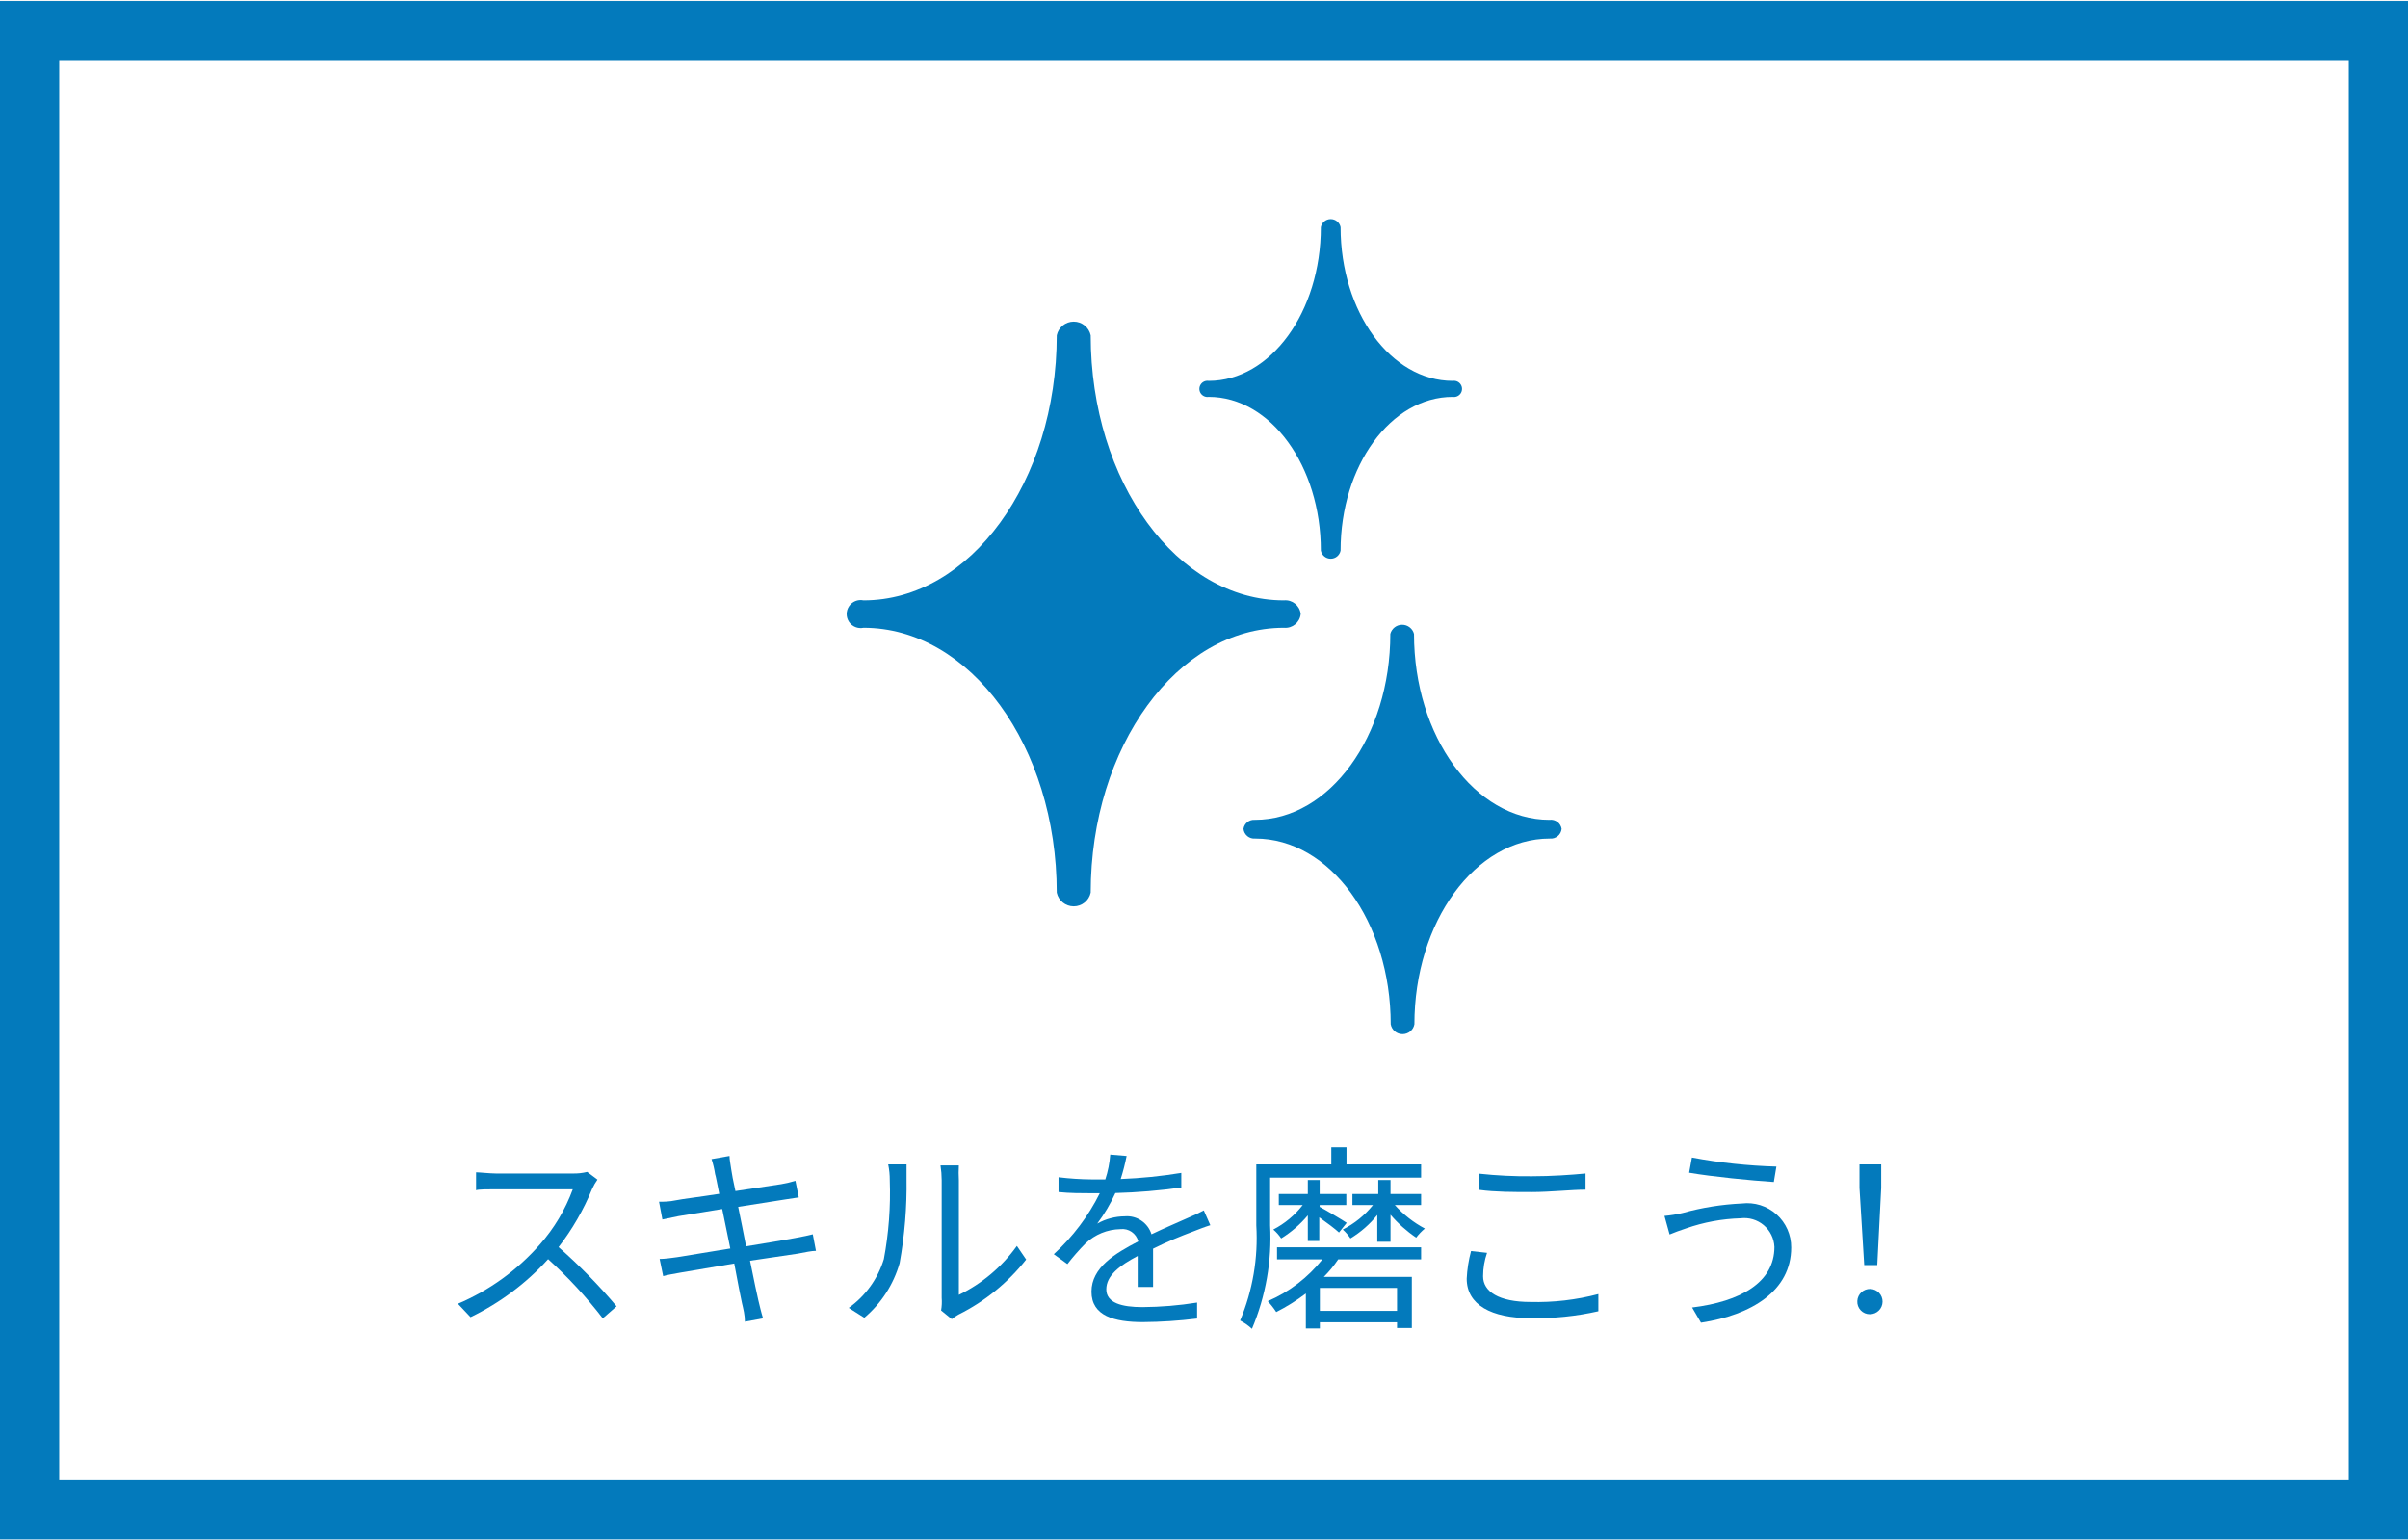
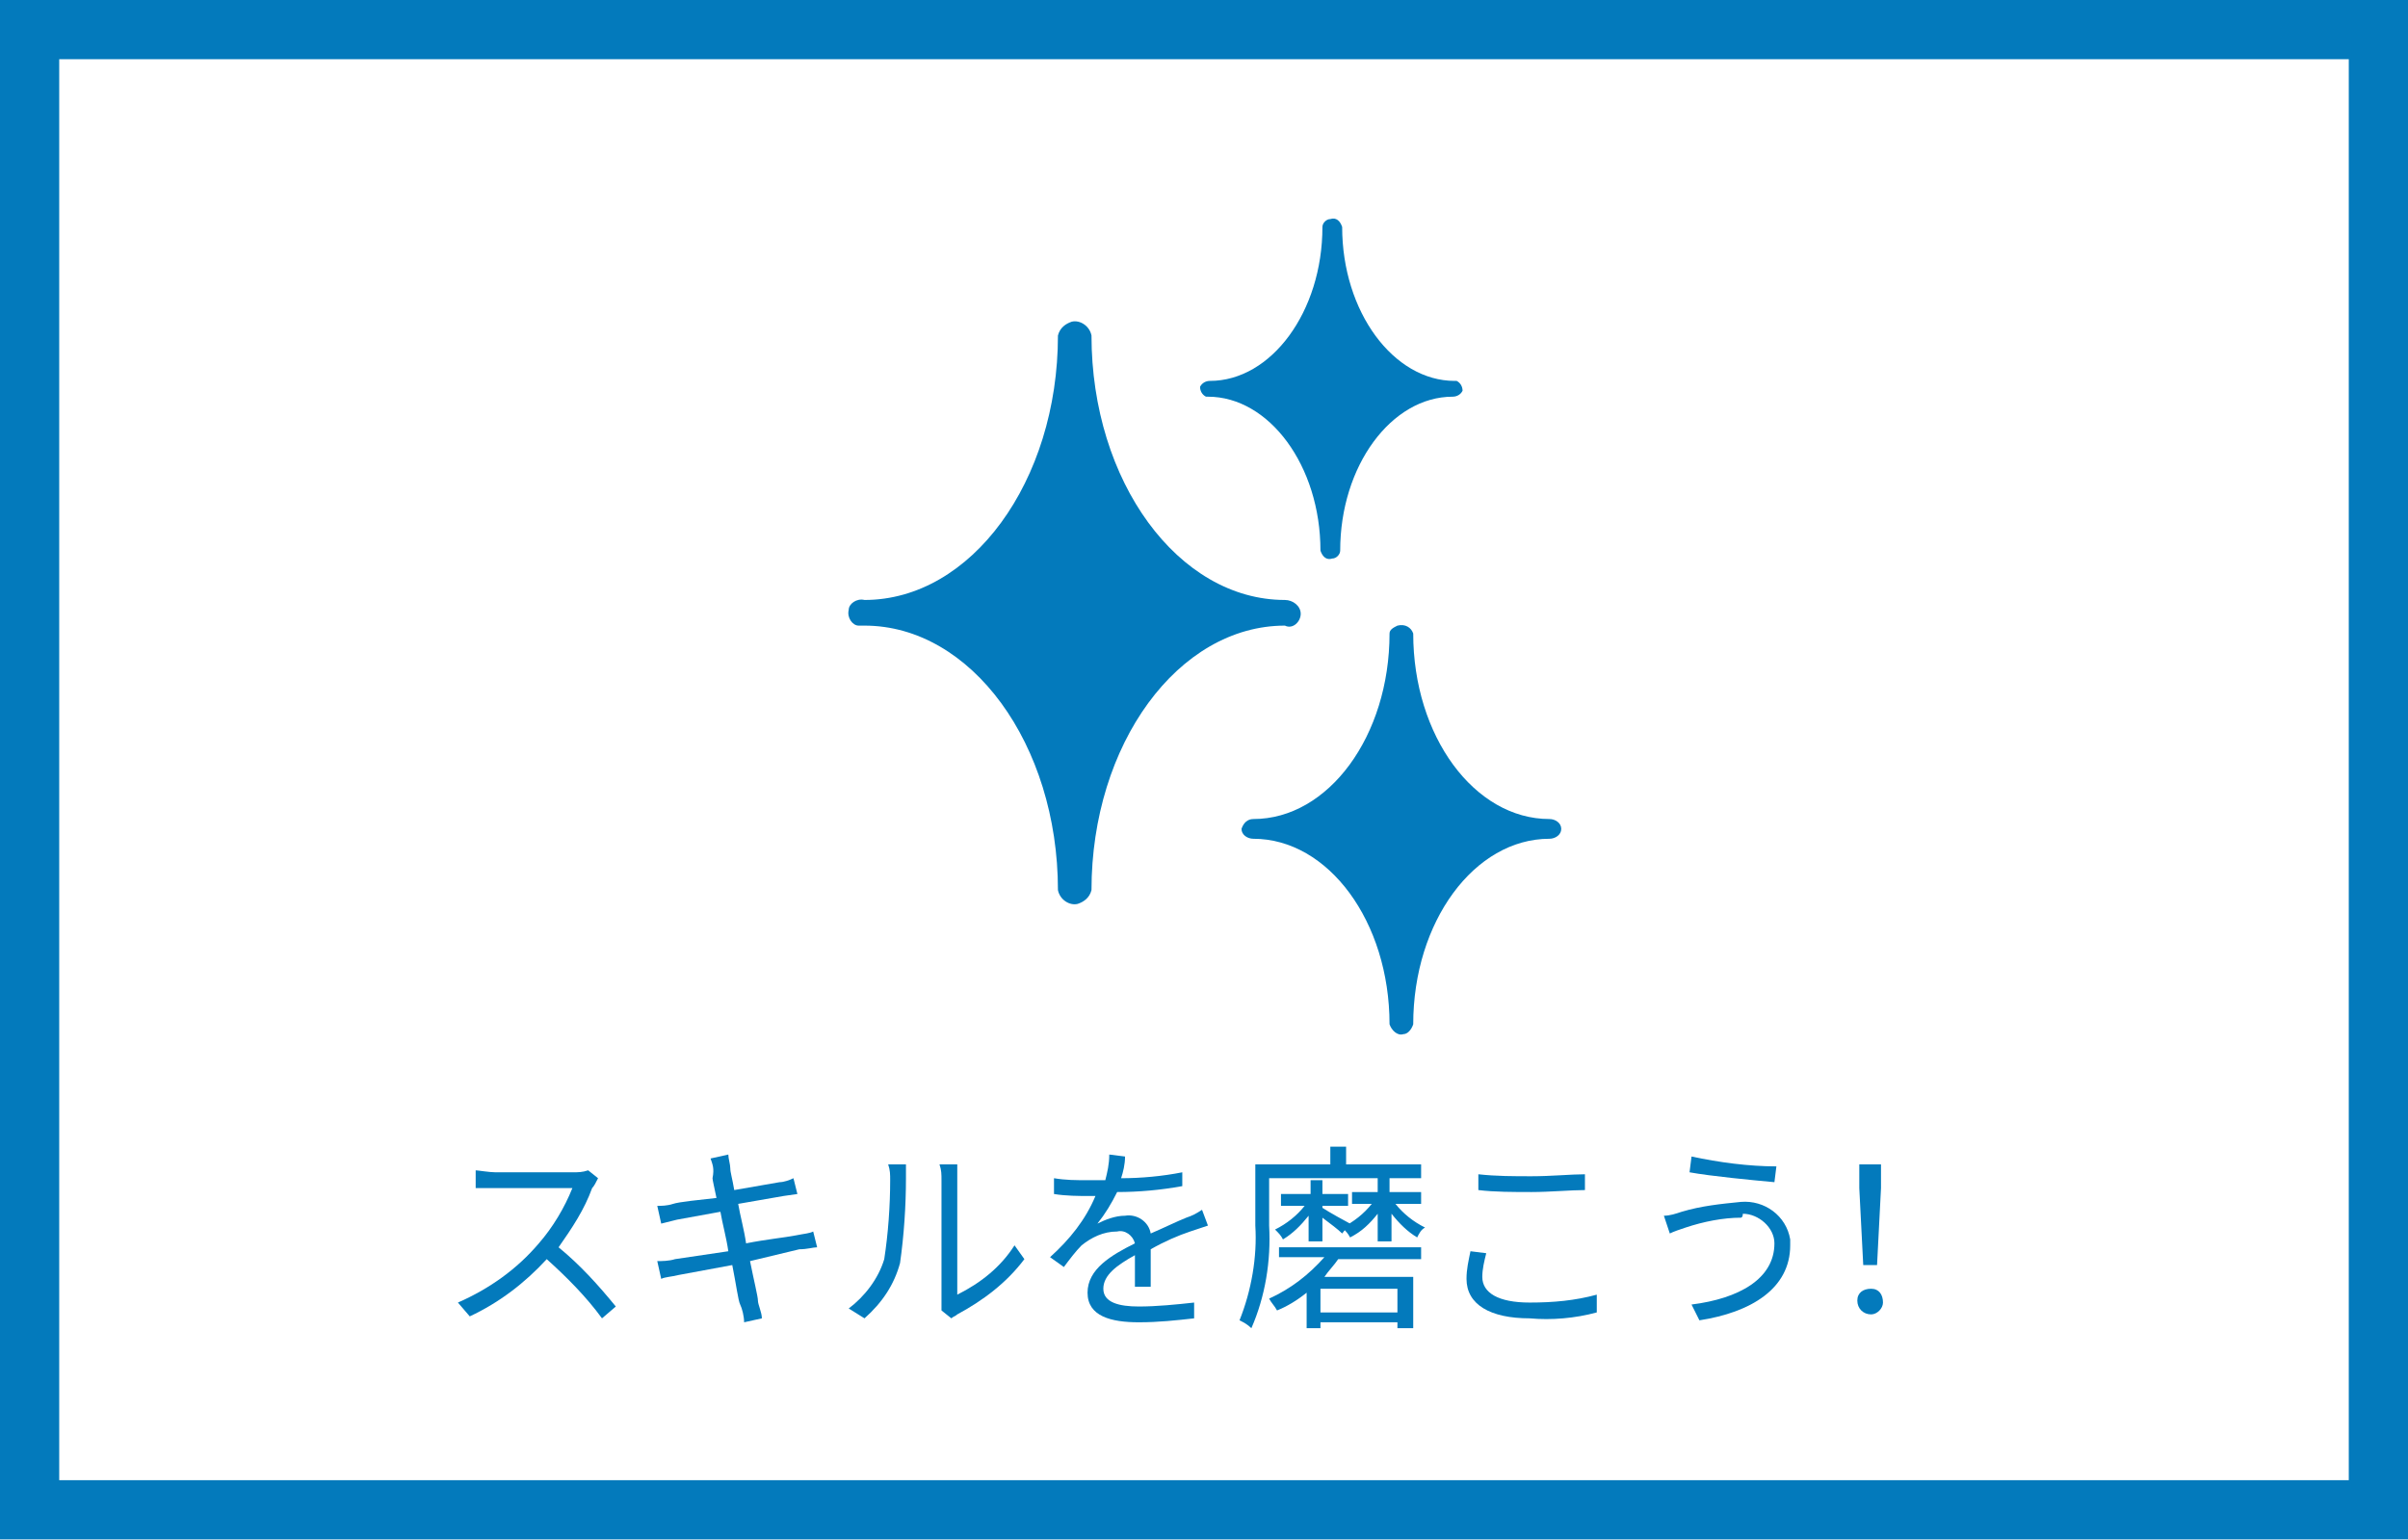
- <svg xmlns="http://www.w3.org/2000/svg" id="レイヤー_1" data-name="レイヤー 1" viewBox="0 0 122 78">
-   <defs>
-     <style>.cls-1{fill:#fff;}.cls-2{fill:#037abc;}</style>
-   </defs>
-   <rect class="cls-1" y="0.03" width="122" height="77.97" />
-   <path class="cls-2" d="M119,3.05V75H3V3.05H119m3-3H0V78H122V0Z" />
-   <path class="cls-2" d="M65.9,31.11a.78.78,0,0,0-.85-.69c-5.4,0-9.79-6-9.79-13.43a.88.88,0,0,0-1.72,0c0,7.41-4.39,13.43-9.79,13.43a.71.71,0,1,0,0,1.39c5.4,0,9.79,6,9.79,13.42a.88.88,0,0,0,1.72,0c0-7.4,4.39-13.42,9.79-13.42A.78.78,0,0,0,65.9,31.11Z" />
-   <path class="cls-2" d="M78.5,41.54c-3.78,0-6.86-4.23-6.86-9.42a.62.62,0,0,0-1.2,0c0,5.19-3.08,9.42-6.86,9.42A.54.54,0,0,0,63,42a.55.55,0,0,0,.6.49c3.78,0,6.86,4.22,6.86,9.41a.61.61,0,0,0,1.2,0c0-5.19,3.08-9.41,6.86-9.41a.55.55,0,0,0,.6-.49A.55.55,0,0,0,78.5,41.54Z" />
-   <path class="cls-2" d="M61.24,20.11c3.13,0,5.68,3.49,5.68,7.79a.51.51,0,0,0,1,0c0-4.3,2.55-7.79,5.68-7.79a.41.41,0,1,0,0-.81c-3.13,0-5.68-3.49-5.68-7.79a.51.51,0,0,0-1,0c0,4.3-2.55,7.79-5.68,7.79a.41.41,0,1,0,0,.81Z" />
-   <path class="cls-2" d="M30,60.24a12.67,12.67,0,0,1-1.7,2.95,28.09,28.09,0,0,1,2.94,3l-.7.61a22.77,22.77,0,0,0-2.77-3,12.86,12.86,0,0,1-3.93,2.94l-.64-.68a11.48,11.48,0,0,0,4.15-3,8.81,8.81,0,0,0,1.67-2.8H25.12c-.35,0-.91,0-1,.05v-.91c.15,0,.72.06,1,.06H29a2.74,2.74,0,0,0,.75-.08l.52.39A2.87,2.87,0,0,0,30,60.24Z" />
-   <path class="cls-2" d="M36.05,58.73l.91-.16c0,.19.06.47.09.7s.09.52.21,1.08L39.58,60a6,6,0,0,0,.72-.17l.17.84-.72.11-2.35.37c.13.62.27,1.34.4,2,1-.16,2-.33,2.48-.42s.67-.13.9-.19l.16.84c-.22,0-.54.07-.91.14L38,63.88c.2,1,.37,1.79.42,2s.15.64.24.92l-.92.17c0-.34-.08-.65-.15-.95s-.2-1-.39-2l-2.71.46c-.4.07-.68.12-.89.18l-.18-.87c.23,0,.63-.05.89-.09L37,63.26c-.14-.68-.29-1.4-.41-2l-2.21.36-.82.17-.17-.9c.25,0,.51,0,.84-.07s1.27-.18,2.21-.33c-.11-.54-.18-.93-.21-1A4.5,4.5,0,0,0,36.05,58.73Z" />
-   <path class="cls-2" d="M44.78,63.8a18.12,18.12,0,0,0,.3-4A3.79,3.79,0,0,0,45,59h.93c0,.12,0,.43,0,.73A22.19,22.19,0,0,1,45.58,64a5.66,5.66,0,0,1-1.79,2.77L43,66.27A4.73,4.73,0,0,0,44.78,63.8Zm2.93,2v-6a4.93,4.93,0,0,0-.06-.75h.93a6.43,6.43,0,0,0,0,.75v5.81a7.78,7.78,0,0,0,2.94-2.48l.47.69a10.09,10.09,0,0,1-3.43,2.79,2.14,2.14,0,0,0-.34.23l-.54-.44A2.54,2.54,0,0,0,47.71,65.76Z" />
-   <path class="cls-2" d="M56.78,59.74a24.92,24.92,0,0,0,3.07-.31v.74a29.48,29.48,0,0,1-3.34.28A8.28,8.28,0,0,1,55.59,62a2.9,2.9,0,0,1,1.4-.37,1.3,1.3,0,0,1,1.35.91c.68-.33,1.3-.58,1.82-.82.3-.13.55-.24.83-.39l.33.75c-.26.08-.62.22-.9.33-.56.21-1.28.5-2,.86,0,.59,0,1.44,0,1.94h-.78c0-.39,0-1,0-1.57-.93.49-1.59,1-1.59,1.69s.79.9,1.83.9A18.17,18.17,0,0,0,60.65,66l0,.81a23.67,23.67,0,0,1-2.75.18c-1.44,0-2.6-.31-2.6-1.54s1.2-1.94,2.37-2.55a.83.83,0,0,0-.91-.62A2.64,2.64,0,0,0,55,63a11.65,11.65,0,0,0-.92,1.05l-.69-.5a10.56,10.56,0,0,0,2.33-3.09h-.44c-.44,0-1.1,0-1.65-.06v-.75a14.66,14.66,0,0,0,1.7.11H56a5.2,5.2,0,0,0,.25-1.26l.83.07A10.29,10.29,0,0,1,56.78,59.74Z" />
-   <path class="cls-2" d="M64.35,62.09a11.85,11.85,0,0,1-.92,5.24,2.81,2.81,0,0,0-.6-.42,10.79,10.79,0,0,0,.82-4.82V59h3.8v-.87h.77V59H72v.67H64.35Zm.35,1.11H72v.61H67.8a5.94,5.94,0,0,1-.73.89h4.46v2.59h-.75V67H66.87v.31h-.71V65.54a9.88,9.88,0,0,1-1.5.94,4,4,0,0,0-.43-.55A7.13,7.13,0,0,0,67,63.81H64.7Zm1.56-.32v-1.3a5.58,5.58,0,0,1-1.35,1.17,2.12,2.12,0,0,0-.4-.45A4.53,4.53,0,0,0,66,61.06H64.79V60.5h1.47v-.71h.6v.71h1.35v.56H66.86v.09c.29.15,1.15.66,1.37.81l-.39.49c-.18-.17-.63-.51-1-.77v1.2Zm4.52,2.38H66.87v1.16h3.91Zm-1-2.34V61.56a5.18,5.18,0,0,1-1.36,1.19,2.38,2.38,0,0,0-.39-.45,4.63,4.63,0,0,0,1.53-1.24H68.52V60.5h1.31v-.71h.62v.71H72v.56H70.67a5.55,5.55,0,0,0,1.52,1.19,2.76,2.76,0,0,0-.44.46,6.54,6.54,0,0,1-1.3-1.16v1.37Z" />
-   <path class="cls-2" d="M75.14,64.67c0,.77.79,1.3,2.4,1.3a12.25,12.25,0,0,0,3.44-.4v.87a14.35,14.35,0,0,1-3.43.35c-2,0-3.24-.68-3.24-2a6.52,6.52,0,0,1,.22-1.4l.81.09A3.68,3.68,0,0,0,75.14,64.67Zm2.47-5.07c1,0,2-.07,2.72-.14v.82c-.69,0-1.79.12-2.72.12s-1.87,0-2.66-.11v-.82A22.59,22.59,0,0,0,77.61,59.6Z" />
-   <path class="cls-2" d="M88.18,61.73a9.15,9.15,0,0,0-2.75.51c-.31.1-.6.21-.84.31l-.26-.94a6.28,6.28,0,0,0,.92-.15,13.53,13.53,0,0,1,3-.48,2.23,2.23,0,0,1,2.5,2.23c0,2.19-2,3.42-4.57,3.81l-.45-.77c2.44-.3,4.17-1.26,4.17-3.07A1.53,1.53,0,0,0,88.18,61.73ZM90,59.11l-.13.78c-1.11-.07-3.15-.27-4.29-.47l.14-.77A27.25,27.25,0,0,0,90,59.11Z" />
-   <path class="cls-2" d="M94.1,65.92a.64.64,0,1,1,.64.67A.63.63,0,0,1,94.1,65.92Zm.11-5.73,0-1.19h1.1l0,1.19-.2,3.91h-.66Z" />
+ <svg xmlns="http://www.w3.org/2000/svg" version="1.1" id="レイヤー_1" x="0px" y="0px" viewBox="0 0 122 78" style="enable-background:new 0 0 122 78;" xml:space="preserve">
+   <style type="text/css">
+ 	.st0{fill:#FFFFFF;}
+ 	.st1{fill:#037ABC;}
+ </style>
+   <rect y="0" class="st0" width="122" height="78" />
+   <path class="st1" d="M119,3V75H3V3H119 M122,0H0V78h122V0L122,0z" />
+   <path class="st1" d="M65.9,31.1c0-0.4-0.4-0.7-0.8-0.7c-5.4,0-9.8-6-9.8-13.4c-0.1-0.5-0.6-0.8-1-0.7c-0.3,0.1-0.6,0.3-0.7,0.7  c0,7.4-4.4,13.4-9.8,13.4c-0.4-0.1-0.8,0.2-0.8,0.5c-0.1,0.4,0.2,0.8,0.5,0.8c0.1,0,0.2,0,0.3,0c5.4,0,9.8,6,9.8,13.4  c0.1,0.5,0.6,0.8,1,0.7c0.3-0.1,0.6-0.3,0.7-0.7c0-7.4,4.4-13.4,9.8-13.4C65.5,31.9,65.9,31.5,65.9,31.1z" />
+   <path class="st1" d="M78.5,41.5c-3.8,0-6.9-4.2-6.9-9.4c-0.1-0.3-0.4-0.5-0.8-0.4c-0.2,0.1-0.4,0.2-0.4,0.4c0,5.2-3.1,9.4-6.9,9.4  c-0.3,0-0.5,0.2-0.6,0.5c0,0.3,0.3,0.5,0.6,0.5c3.8,0,6.9,4.2,6.9,9.4c0.1,0.3,0.4,0.6,0.7,0.5c0.2,0,0.4-0.2,0.5-0.5  c0-5.2,3.1-9.4,6.9-9.4c0.3,0,0.6-0.2,0.6-0.5C79.1,41.7,78.8,41.5,78.5,41.5z" />
+   <path class="st1" d="M61.2,20.1c3.1,0,5.7,3.5,5.7,7.8c0.1,0.3,0.3,0.5,0.6,0.4c0.2,0,0.4-0.2,0.4-0.4c0-4.3,2.6-7.8,5.7-7.8  c0.2,0,0.4-0.1,0.5-0.3c0-0.2-0.1-0.4-0.3-0.5c0,0-0.1,0-0.1,0c-3.1,0-5.7-3.5-5.7-7.8c-0.1-0.3-0.3-0.5-0.6-0.4  c-0.2,0-0.4,0.2-0.4,0.4c0,4.3-2.6,7.8-5.7,7.8c-0.2,0-0.4,0.1-0.5,0.3c0,0.2,0.1,0.4,0.3,0.5C61.2,20.1,61.2,20.1,61.2,20.1z" />
+   <path class="st1" d="M30,60.2c-0.4,1.1-1,2-1.7,3c1.1,0.9,2,1.9,2.9,3l-0.7,0.6c-0.8-1.1-1.8-2.1-2.8-3c-1.1,1.2-2.4,2.2-3.9,2.9  l-0.6-0.7c1.6-0.7,3-1.7,4.1-3c0.7-0.8,1.3-1.8,1.7-2.8h-3.9c-0.4,0-0.9,0-1,0v-0.9c0.1,0,0.7,0.1,1,0.1H29c0.3,0,0.5,0,0.8-0.1  l0.5,0.4C30.2,59.9,30.1,60.1,30,60.2z" />
+   <path class="st1" d="M36,58.7l0.9-0.2c0,0.2,0.1,0.5,0.1,0.7s0.1,0.5,0.2,1.1l2.3-0.4c0.2,0,0.5-0.1,0.7-0.2l0.2,0.8l-0.7,0.1  l-2.3,0.4c0.1,0.6,0.3,1.3,0.4,2c1-0.2,2-0.3,2.5-0.4s0.7-0.1,0.9-0.2l0.2,0.8c-0.2,0-0.5,0.1-0.9,0.1L38,63.9c0.2,1,0.4,1.8,0.4,2  s0.2,0.6,0.2,0.9L37.7,67c0-0.3-0.1-0.7-0.2-0.9s-0.2-1-0.4-2l-2.7,0.5c-0.4,0.1-0.7,0.1-0.9,0.2l-0.2-0.9c0.2,0,0.6,0,0.9-0.1  l2.7-0.4c-0.1-0.7-0.3-1.4-0.4-2l-2.2,0.4l-0.8,0.2l-0.2-0.9c0.2,0,0.5,0,0.8-0.1s1.3-0.2,2.2-0.3c-0.1-0.5-0.2-0.9-0.2-1  C36.2,59.2,36.1,59,36,58.7z" />
+   <path class="st1" d="M44.8,63.8c0.2-1.3,0.3-2.7,0.3-4c0-0.3,0-0.5-0.1-0.8h0.9c0,0.1,0,0.4,0,0.7c0,1.4-0.1,2.9-0.3,4.3  c-0.3,1.1-0.9,2-1.8,2.8L43,66.3C43.8,65.7,44.5,64.8,44.8,63.8z M47.7,65.8v-6c0-0.3,0-0.5-0.1-0.8h0.9c0,0.2,0,0.5,0,0.8v5.8  c1.2-0.6,2.2-1.4,2.9-2.5l0.5,0.7c-0.9,1.2-2.1,2.1-3.4,2.8c-0.1,0.1-0.2,0.1-0.3,0.2l-0.5-0.4C47.7,66.2,47.7,66,47.7,65.8  L47.7,65.8z" />
+   <path class="st1" d="M56.8,59.7c1,0,2.1-0.1,3.1-0.3v0.7c-1.1,0.2-2.2,0.3-3.3,0.3C56.3,61,56,61.5,55.6,62c0.4-0.2,0.9-0.4,1.4-0.4  c0.6-0.1,1.2,0.3,1.3,0.9c0.7-0.3,1.3-0.6,1.8-0.8c0.3-0.1,0.5-0.2,0.8-0.4l0.3,0.8c-0.3,0.1-0.6,0.2-0.9,0.3  c-0.6,0.2-1.3,0.5-2,0.9c0,0.6,0,1.4,0,1.9h-0.8c0-0.4,0-1,0-1.6c-0.9,0.5-1.6,1-1.6,1.7s0.8,0.9,1.8,0.9c0.9,0,1.9-0.1,2.8-0.2v0.8  c-0.9,0.1-1.8,0.2-2.8,0.2c-1.4,0-2.6-0.3-2.6-1.5s1.2-1.9,2.4-2.5c-0.1-0.4-0.5-0.7-0.9-0.6c-0.7,0-1.3,0.3-1.8,0.7  c-0.3,0.3-0.6,0.7-0.9,1.1l-0.7-0.5c1-0.9,1.8-1.9,2.3-3.1h-0.4c-0.4,0-1.1,0-1.7-0.1v-0.8c0.6,0.1,1.1,0.1,1.7,0.1H56  c0.1-0.4,0.2-0.8,0.2-1.3l0.8,0.1C57,59,56.9,59.4,56.8,59.7z" />
+   <path class="st1" d="M64.3,62.1c0.1,1.8-0.2,3.6-0.9,5.2c-0.2-0.2-0.4-0.3-0.6-0.4c0.6-1.5,0.9-3.2,0.8-4.8V59h3.8v-0.9h0.8V59H72  v0.7h-7.7V62.1z M64.7,63.2H72v0.6h-4.2c-0.2,0.3-0.5,0.6-0.7,0.9h4.5v2.6h-0.8V67h-3.9v0.3h-0.7v-1.8c-0.5,0.4-1,0.7-1.5,0.9  c-0.1-0.2-0.3-0.4-0.4-0.6c1.1-0.5,2-1.2,2.8-2.1h-2.3V63.2z M66.3,62.9v-1.3c-0.4,0.5-0.8,0.9-1.3,1.2c-0.1-0.2-0.2-0.3-0.4-0.5  c0.6-0.3,1.1-0.7,1.5-1.2h-1.2v-0.6h1.5v-0.7h0.6v0.7h1.3v0.6h-1.3v0.1c0.3,0.2,1.2,0.7,1.4,0.8l-0.4,0.5c-0.2-0.2-0.6-0.5-1-0.8  v1.2L66.3,62.9z M70.8,65.3h-3.9v1.2h3.9L70.8,65.3z M69.8,62.9v-1.4c-0.4,0.5-0.8,0.9-1.4,1.2c-0.1-0.2-0.2-0.3-0.4-0.5  c0.6-0.3,1.1-0.7,1.5-1.2h-1v-0.6h1.3v-0.7h0.6v0.7H72v0.6h-1.3c0.4,0.5,0.9,0.9,1.5,1.2c-0.2,0.1-0.3,0.3-0.4,0.5  c-0.5-0.3-0.9-0.7-1.3-1.2v1.4L69.8,62.9z" />
+   <path class="st1" d="M75.1,64.7c0,0.8,0.8,1.3,2.4,1.3c1.2,0,2.3-0.1,3.4-0.4v0.9c-1.1,0.3-2.3,0.4-3.4,0.3c-2,0-3.2-0.7-3.2-2  c0-0.5,0.1-0.9,0.2-1.4l0.8,0.1C75.2,63.9,75.1,64.3,75.1,64.7z M77.6,59.6c1,0,2-0.1,2.7-0.1v0.8c-0.7,0-1.8,0.1-2.7,0.1  s-1.9,0-2.7-0.1v-0.8C75.8,59.6,76.7,59.6,77.6,59.6z" />
+   <path class="st1" d="M88.2,61.7c-0.9,0-1.9,0.2-2.8,0.5c-0.3,0.1-0.6,0.2-0.8,0.3l-0.3-0.9c0.3,0,0.6-0.1,0.9-0.2c1-0.3,2-0.4,3-0.5  c1.2-0.1,2.3,0.7,2.5,1.9c0,0.1,0,0.2,0,0.3c0,2.2-2,3.4-4.6,3.8l-0.4-0.8c2.4-0.3,4.2-1.3,4.2-3.1c0-0.8-0.8-1.5-1.6-1.5  C88.3,61.7,88.2,61.7,88.2,61.7z M90,59.1l-0.1,0.8c-1.1-0.1-3.2-0.3-4.3-0.5l0.1-0.8C87.1,58.9,88.6,59.1,90,59.1z" />
+   <path class="st1" d="M94.1,65.9c0-0.4,0.3-0.6,0.7-0.6c0.4,0,0.6,0.3,0.6,0.7c0,0.3-0.3,0.6-0.6,0.6C94.4,66.6,94.1,66.3,94.1,65.9  C94.1,66,94.1,65.9,94.1,65.9z M94.2,60.2V59h1.1v1.2l-0.2,3.9h-0.7L94.2,60.2z" />
</svg>
